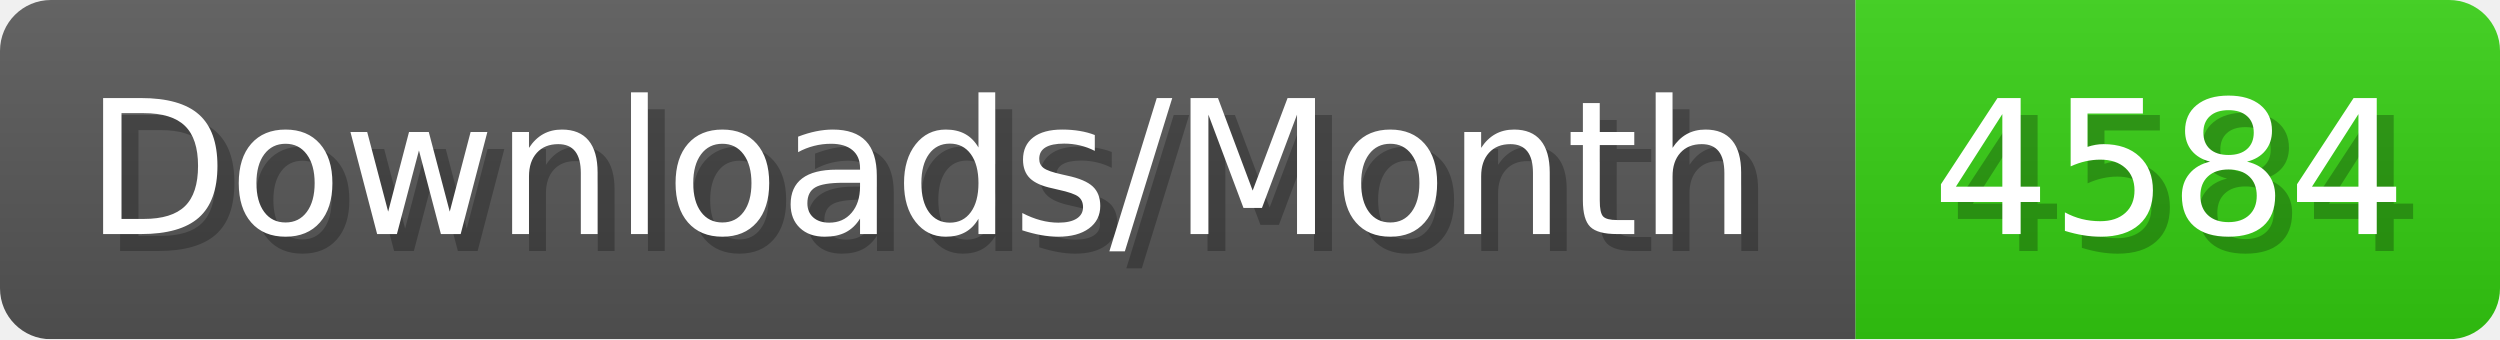
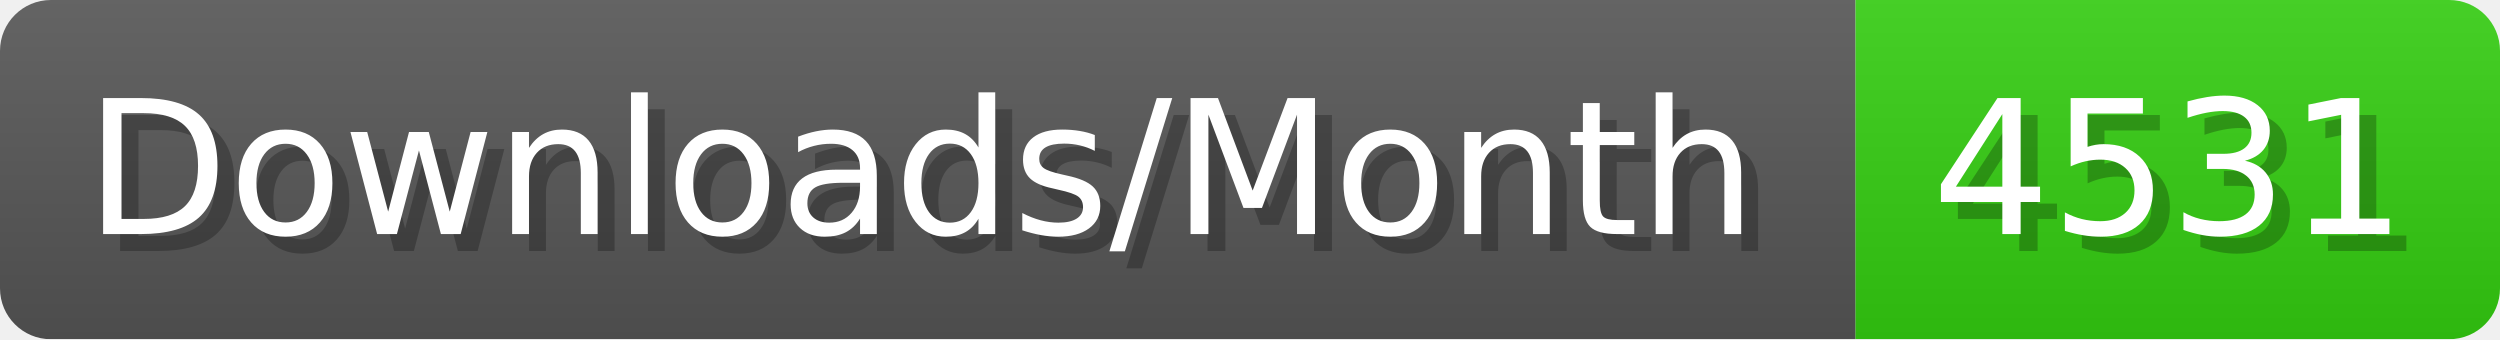
- <svg xmlns="http://www.w3.org/2000/svg" width="147.4" height="20" viewBox="0 0 1474 200" role="img" aria-label="Downloads/Month: 4584">
+ <svg xmlns="http://www.w3.org/2000/svg" width="147.4" height="20" viewBox="0 0 1474 200" role="img" aria-label="Downloads/Month: 4531">
  <linearGradient id="YlXUI" x2="0" y2="100%">
    <stop offset="0" stop-opacity=".1" stop-color="#EEE" />
    <stop offset="1" stop-opacity=".1" />
  </linearGradient>
  <mask id="JHhop">
    <rect width="1474" height="200" rx="30" fill="#FFF" />
  </mask>
  <g mask="url(#JHhop)">
    <rect width="1094" height="200" fill="#555" />
    <rect width="380" height="200" fill="#3C1" x="1094" />
    <rect width="1474" height="200" fill="url(#YlXUI)" />
  </g>
  <g aria-hidden="true" fill="#fff" text-anchor="start" font-family="Verdana,DejaVu Sans,sans-serif" font-size="110">
    <text x="60" y="148" textLength="994" fill="#000" opacity="0.25">Downloads/Month</text>
    <text x="50" y="138" textLength="994">Downloads/Month</text>
-     <text x="1149" y="148" textLength="280" fill="#000" opacity="0.25">4584</text>
-     <text x="1139" y="138" textLength="280">4584</text>
+     <text x="1149" y="148" textLength="280" fill="#000" opacity="0.25">4531</text>
+     <text x="1139" y="138" textLength="280">4531</text>
  </g>
</svg>
